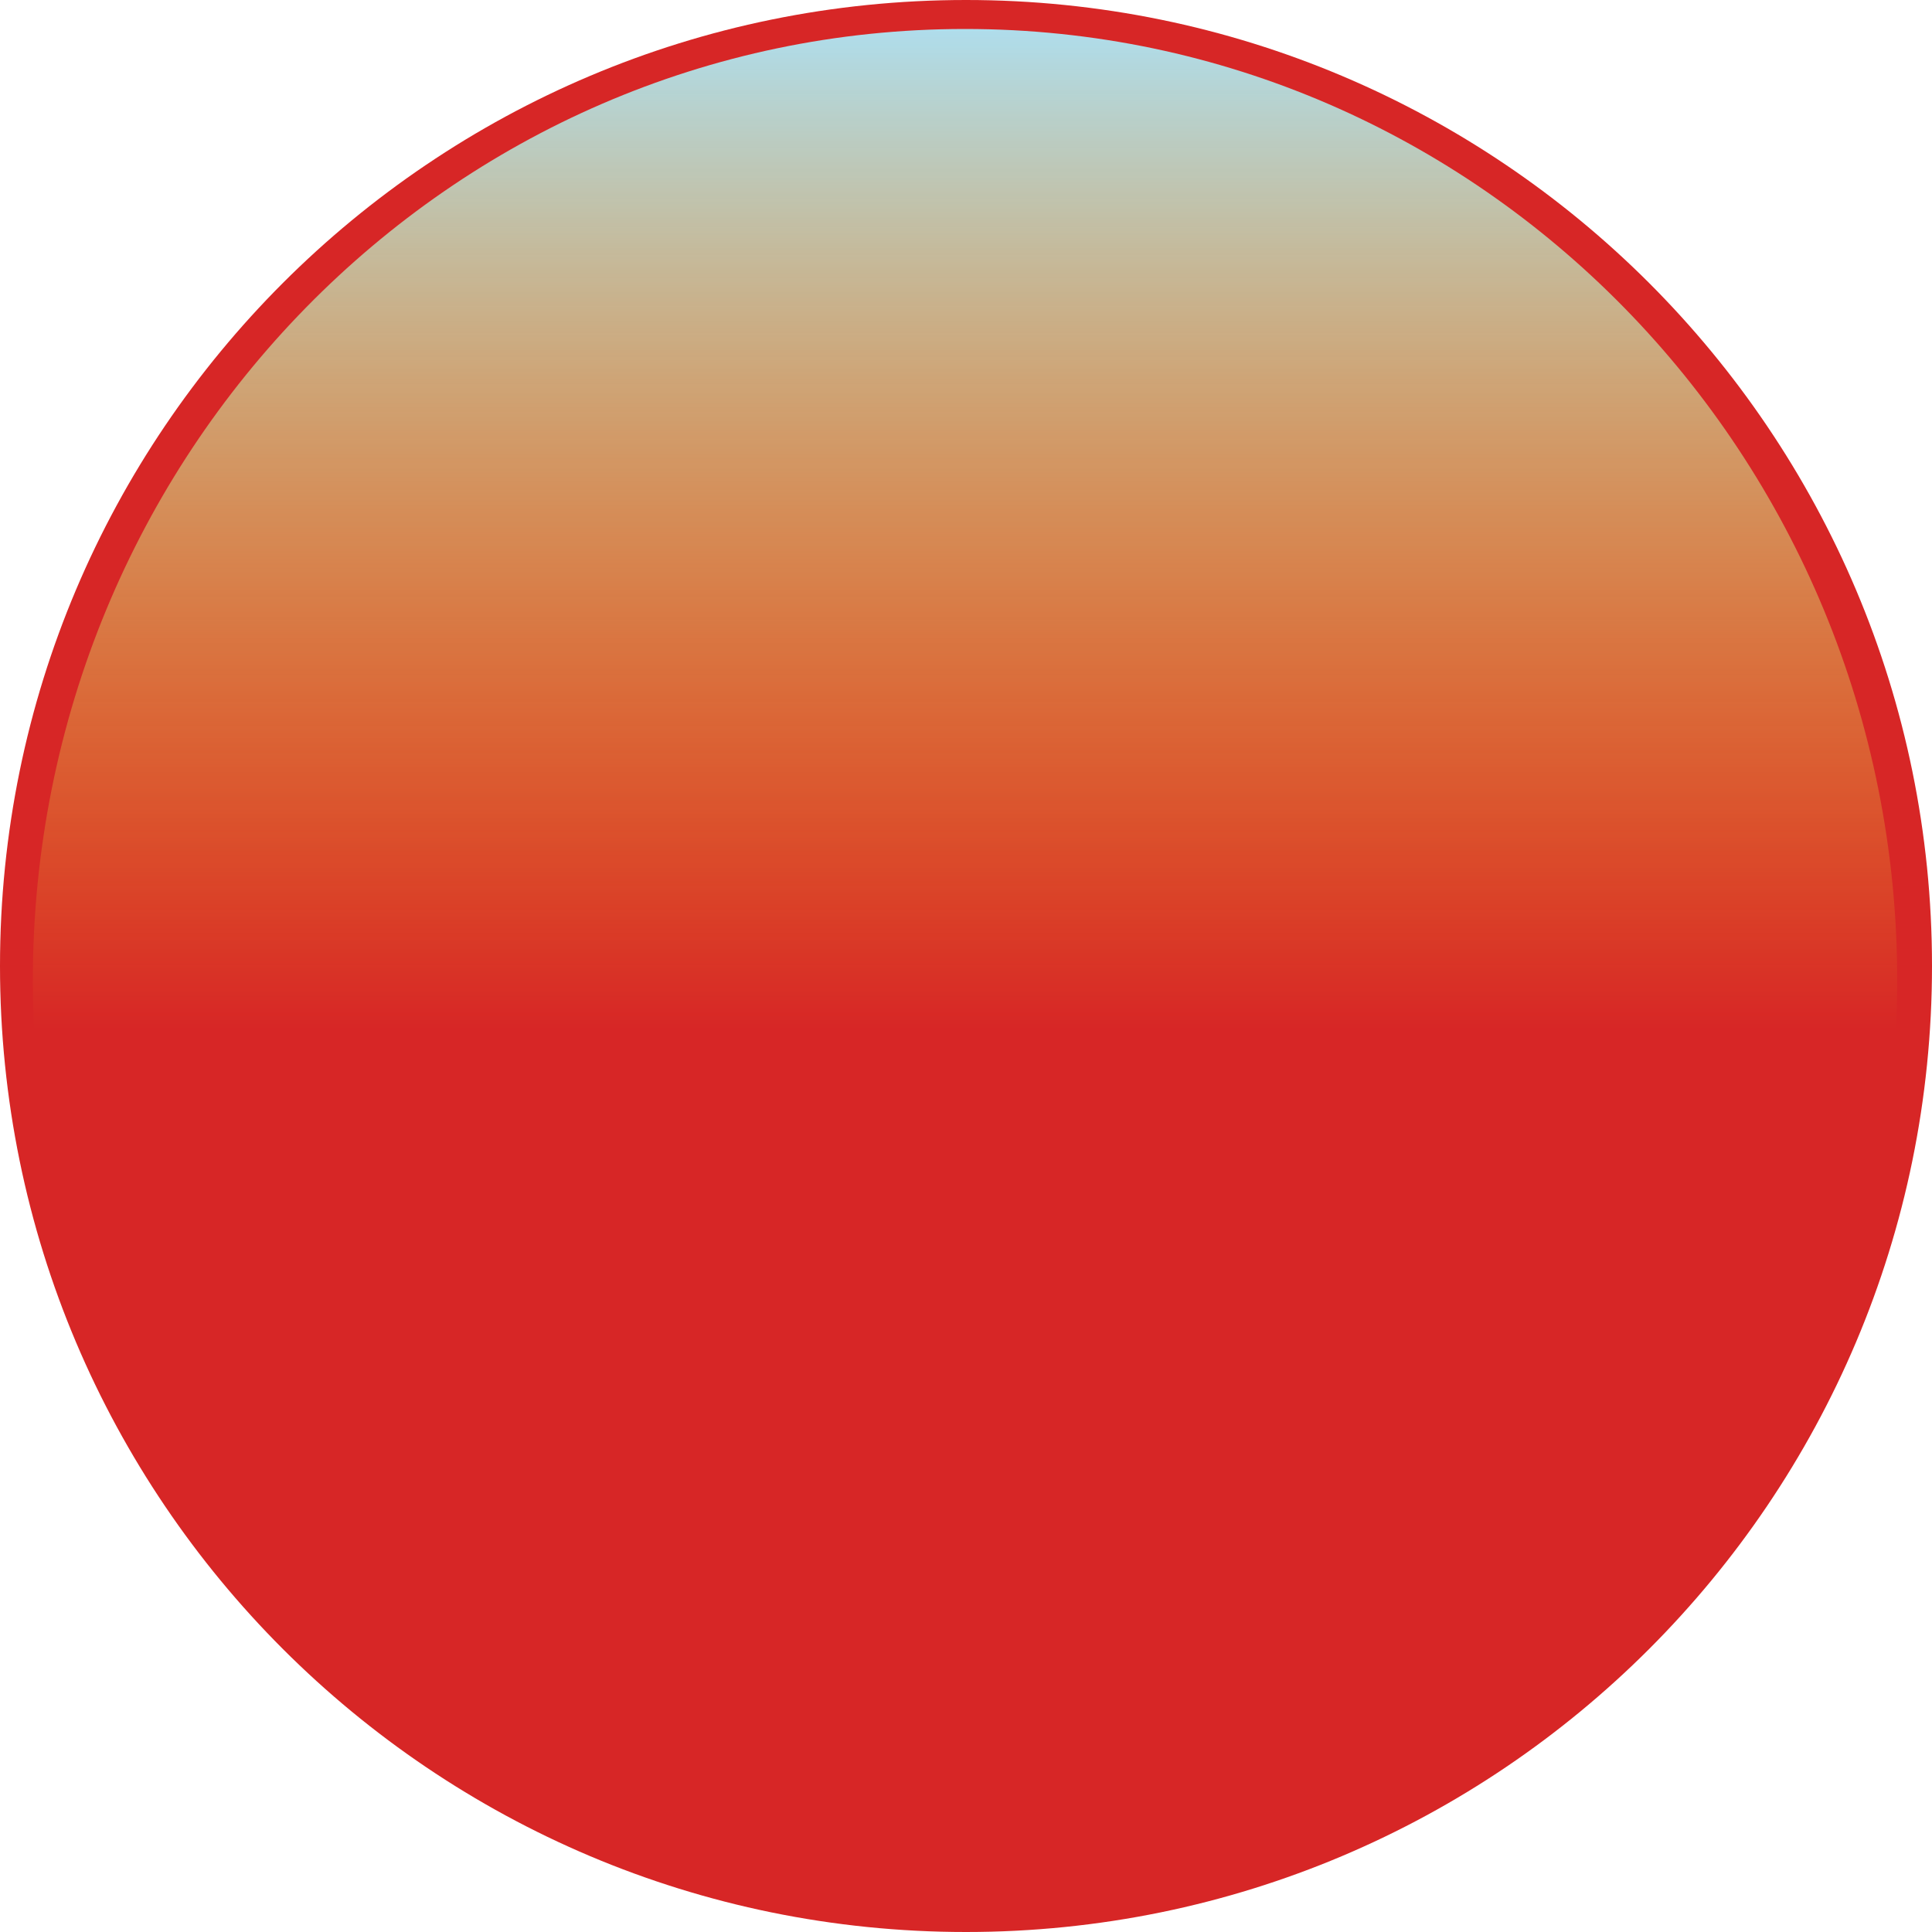
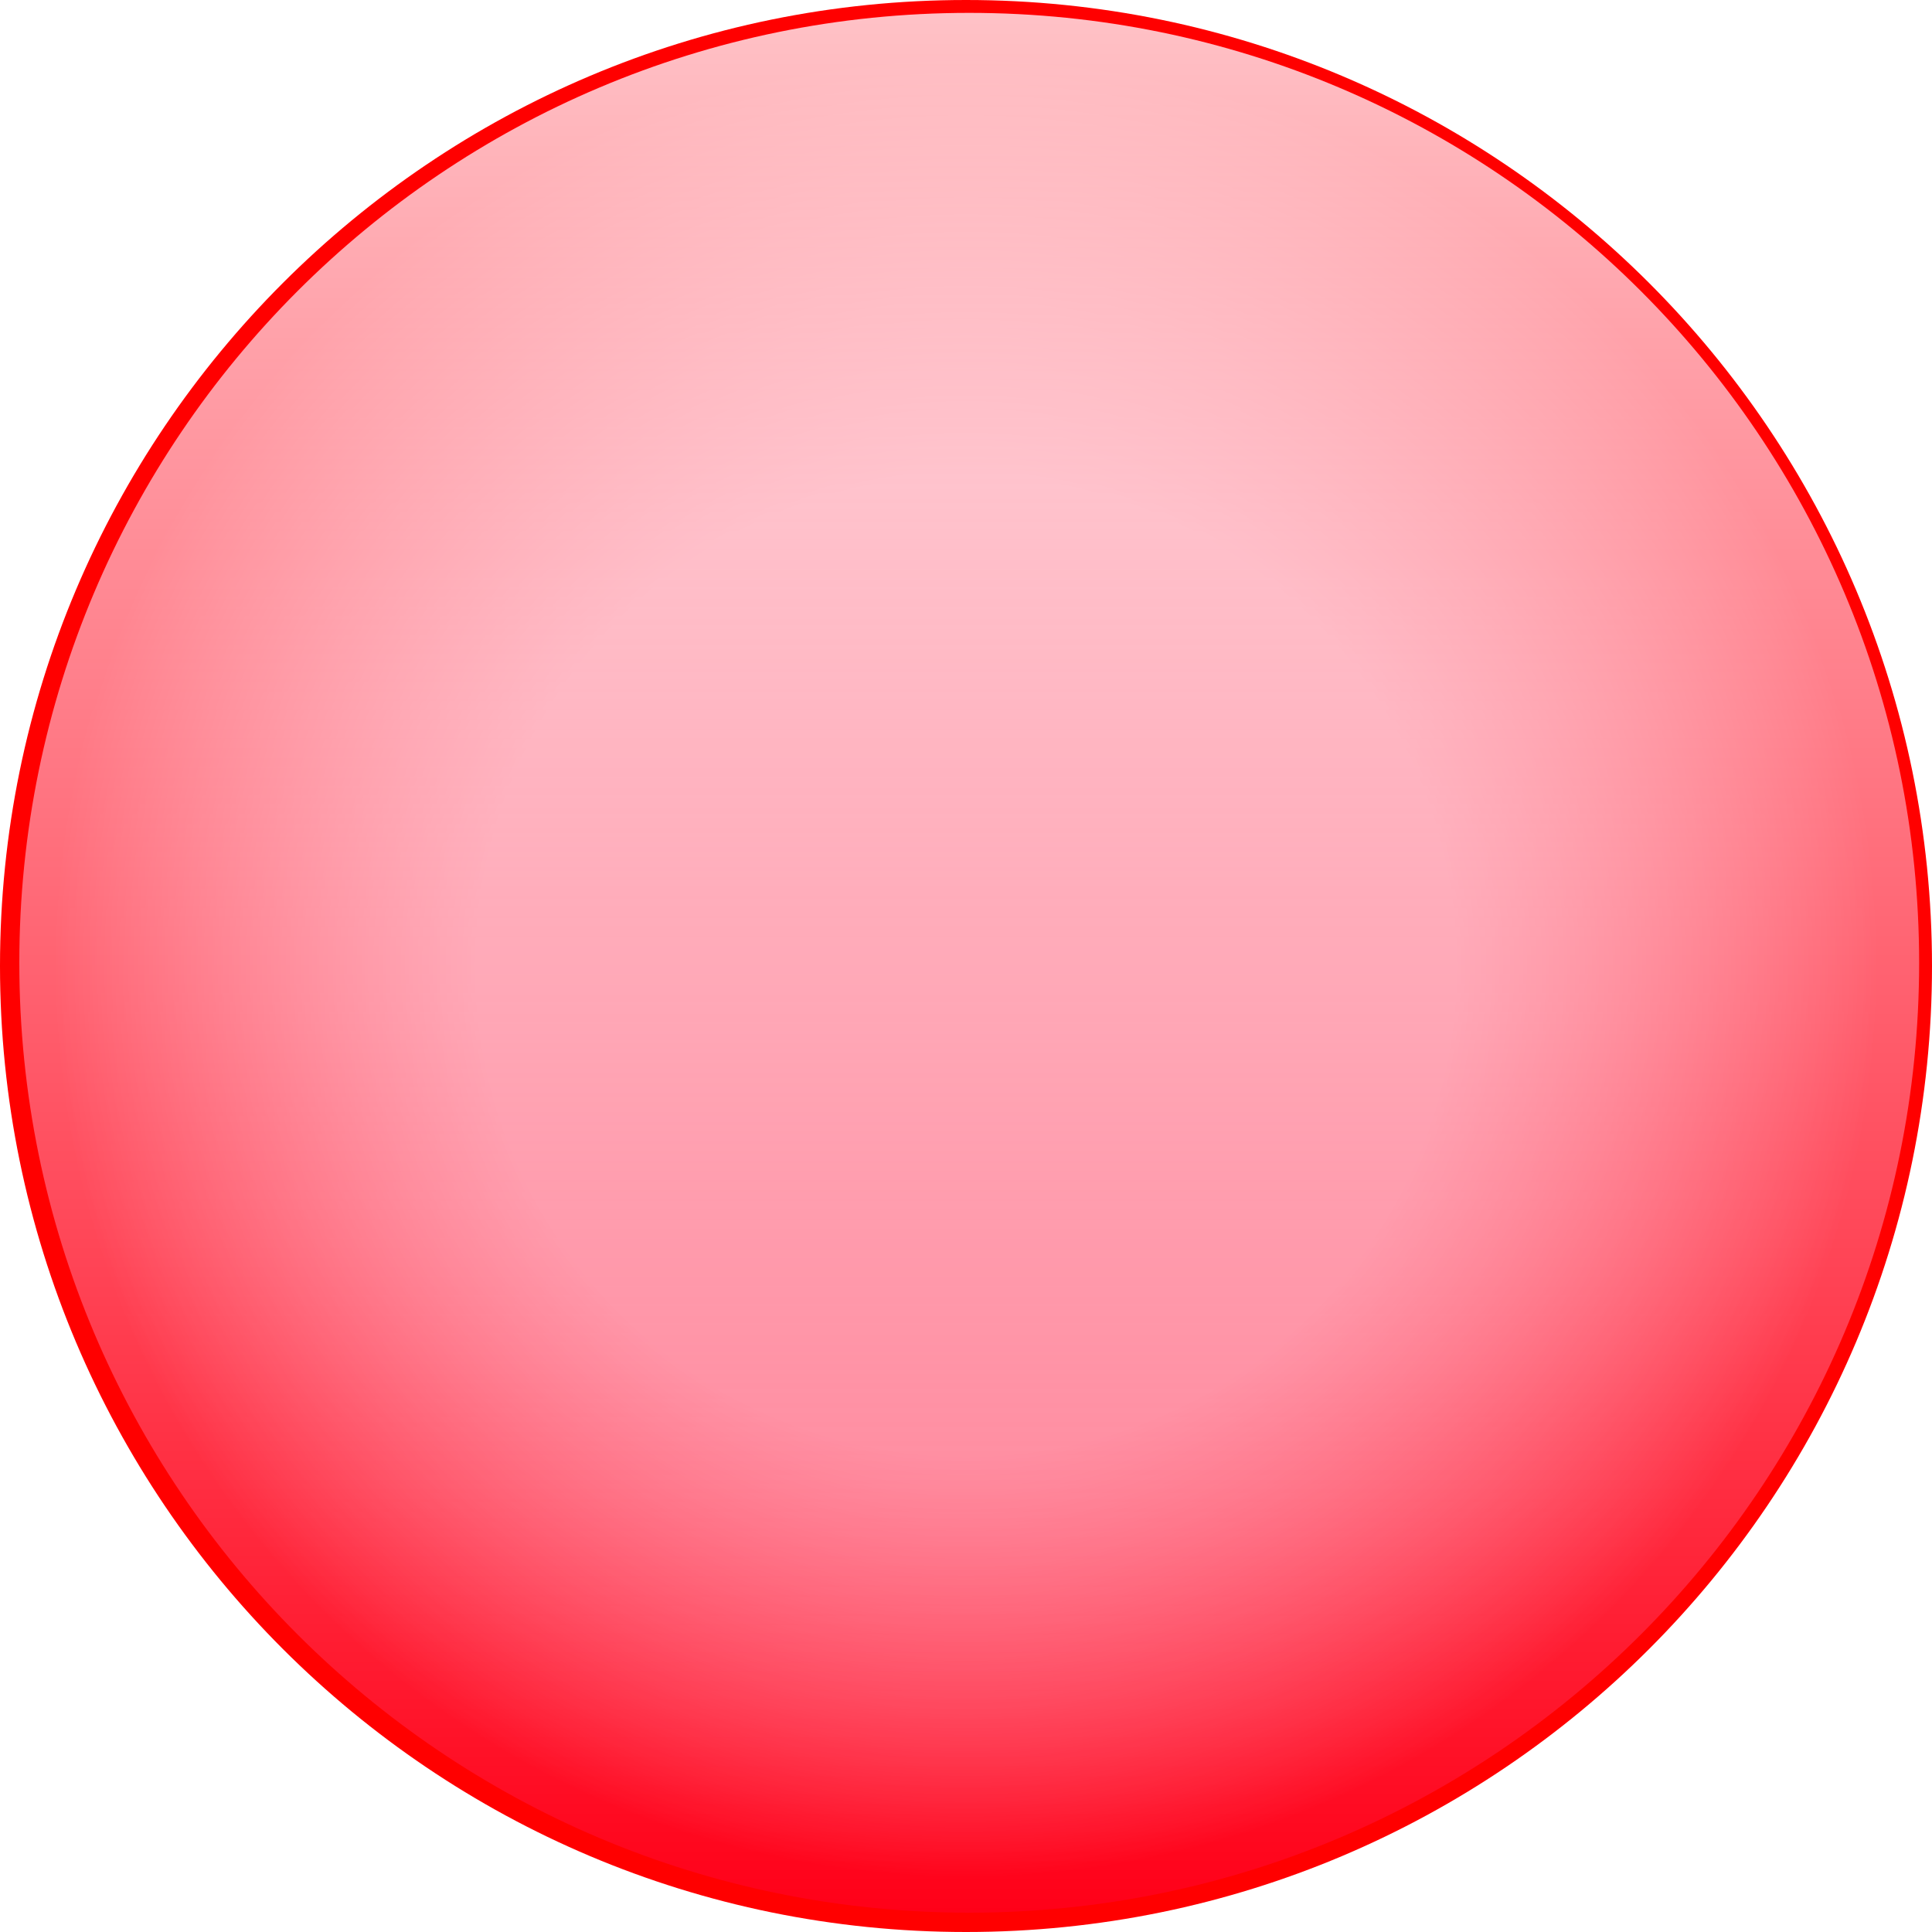
<svg xmlns="http://www.w3.org/2000/svg" width="1000" height="1000" viewBox="0 0 1000 1000" fill="none">
-   <circle cx="500" cy="500" r="500" fill="#D72626" />
-   <ellipse cx="499.5" cy="507.5" rx="482.5" ry="492.5" fill="url(#paint0_linear_7_39)" />
+   <circle cx="500" cy="500" r="500" fill="url(#paint0_radial_60_79)" />
+   <circle cx="501.667" cy="498.333" r="491.667" fill="#FF002E" fill-opacity="0.54" />
+   <circle cx="501.667" cy="498.333" r="491.667" fill="url(#paint1_linear_60_79)" />
  <defs>
-     <linearGradient id="paint0_linear_7_39" x1="499.5" y1="15" x2="499.5" y2="1000" gradientUnits="userSpaceOnUse">
-       <stop stop-color="#AFDDEC" />
-       <stop offset="0.526" stop-color="#FAFF1A" stop-opacity="0" />
+     <radialGradient id="paint0_radial_60_79" cx="0" cy="0" r="1" gradientUnits="userSpaceOnUse" gradientTransform="translate(500 500) rotate(90) scale(500)">
+       <stop offset="0.5" stop-color="white" stop-opacity="0.7" />
+       <stop offset="0.937" stop-color="#FF0000" />
+     </radialGradient>
+     <linearGradient id="paint1_linear_60_79" x1="501.667" y1="6.667" x2="501.667" y2="990" gradientUnits="userSpaceOnUse">
+       <stop stop-color="#FFF5F5" stop-opacity="0.79" />
+       <stop offset="1" stop-color="white" stop-opacity="0" />
    </linearGradient>
  </defs>
</svg>
